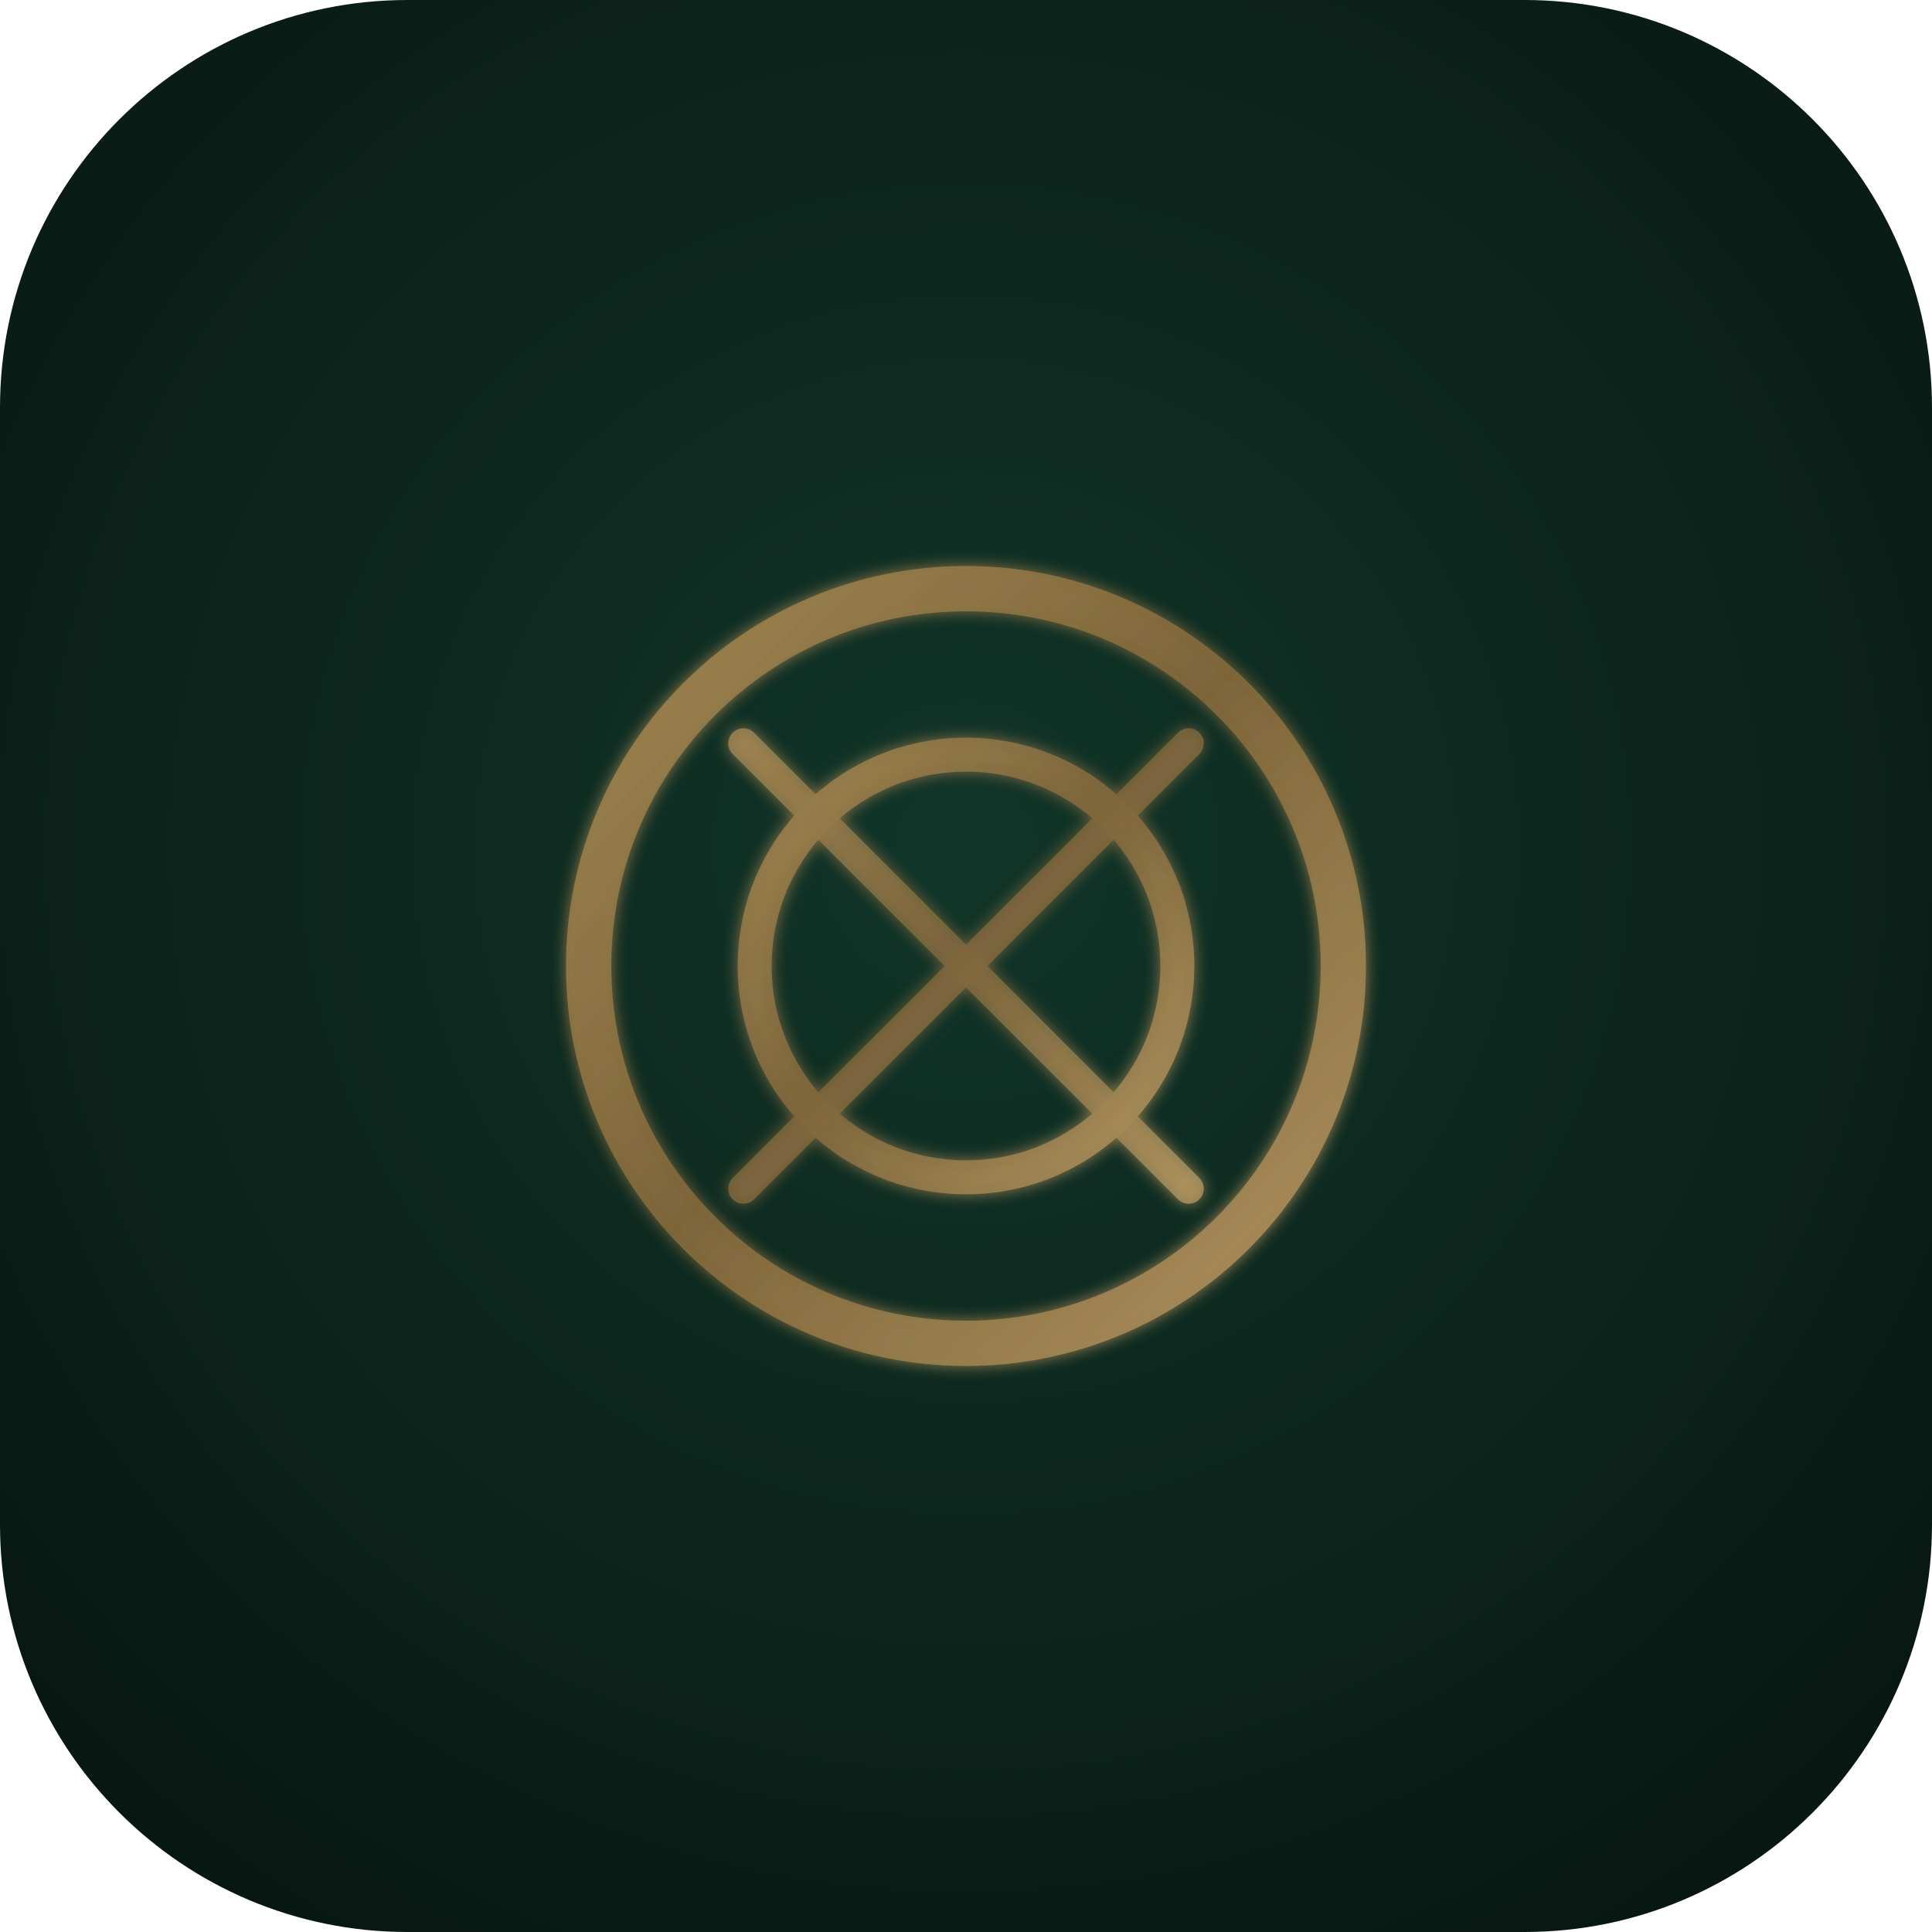
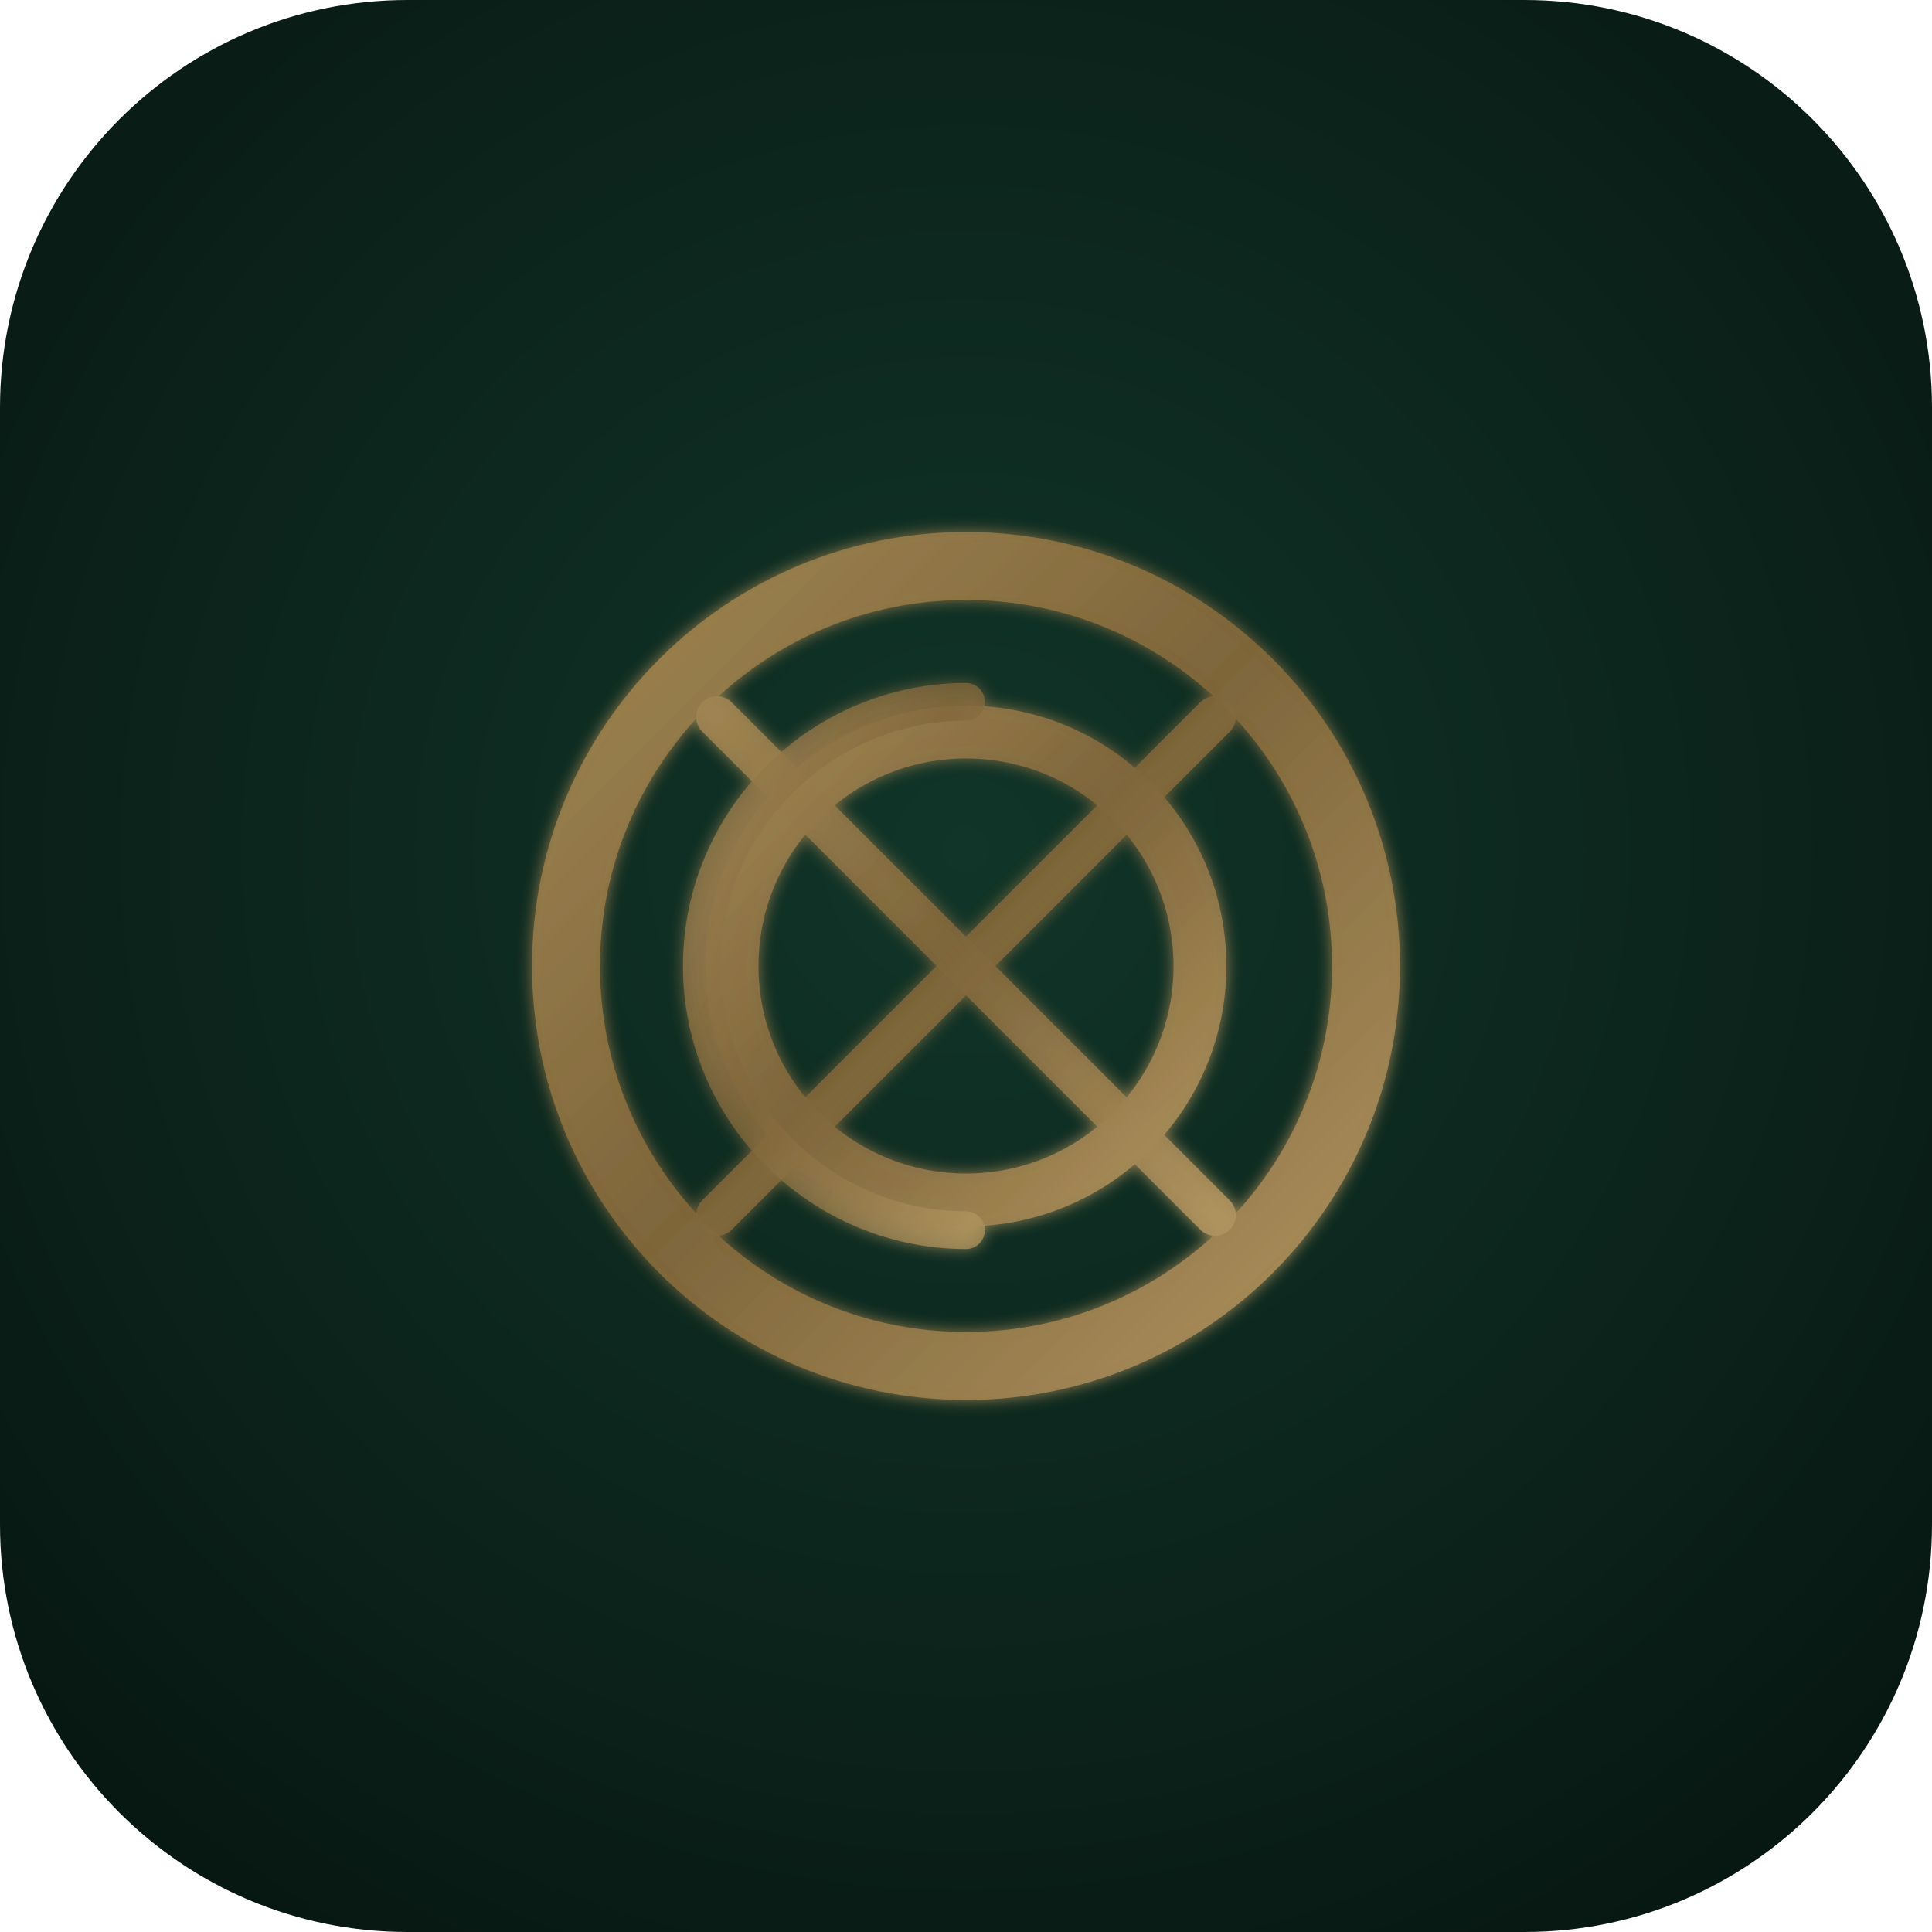
<svg xmlns="http://www.w3.org/2000/svg" viewBox="0 0 512 512">
  <defs>
    <radialGradient id="bgCore" cx="50%" cy="44%" r="72%">
      <stop offset="0%" stop-color="#113529" />
      <stop offset="62%" stop-color="#0b221a" />
      <stop offset="100%" stop-color="#06140f" />
    </radialGradient>
    <linearGradient id="goldLine" x1="0" y1="0" x2="1" y2="1">
      <stop offset="0%" stop-color="#a18552" />
      <stop offset="48%" stop-color="#7f663b" />
      <stop offset="100%" stop-color="#b1945f" />
    </linearGradient>
    <filter id="goldGlow" x="-25%" y="-25%" width="150%" height="150%">
      <feGaussianBlur stdDeviation="2" result="b" />
      <feMerge>
        <feMergeNode in="b" />
        <feMergeNode in="SourceGraphic" />
      </feMerge>
    </filter>
  </defs>
  <rect width="512" height="512" rx="108" fill="url(#bgCore)" />
  <g fill="none" stroke="url(#goldLine)" stroke-linecap="round" stroke-linejoin="round" filter="url(#goldGlow)">
-     <circle cx="256" cy="256" r="100" stroke-width="12" opacity=".95" />
-     <circle cx="256" cy="256" r="56" stroke-width="9" opacity=".9" />
-     <path d="M256 162v188" stroke-width="10" opacity=".9" />
-     <path d="M162 256h188" stroke-width="10" opacity=".9" />
-     <path d="M197 197l118 118" stroke-width="8" opacity=".8" />
-     <path d="M315 197l-118 118" stroke-width="8" opacity=".8" />
+     <circle cx="256" cy="256" r="106" stroke-width="18" opacity=".95" />
+     <circle cx="256" cy="256" r="62" stroke-width="14" opacity=".92" />
+     <path d="M256 148v216" stroke-width="14" opacity=".94" />
+     <path d="M148 256h216" stroke-width="14" opacity=".94" />
+     <path d="M190 190l132 132" stroke-width="11" opacity=".86" />
+     <path d="M322 190L190 322" stroke-width="11" opacity=".86" />
+     <path d="M256 186c-38 0-70 31-70 70s32 70 70 70" stroke-width="10" opacity=".74" />
  </g>
</svg>
